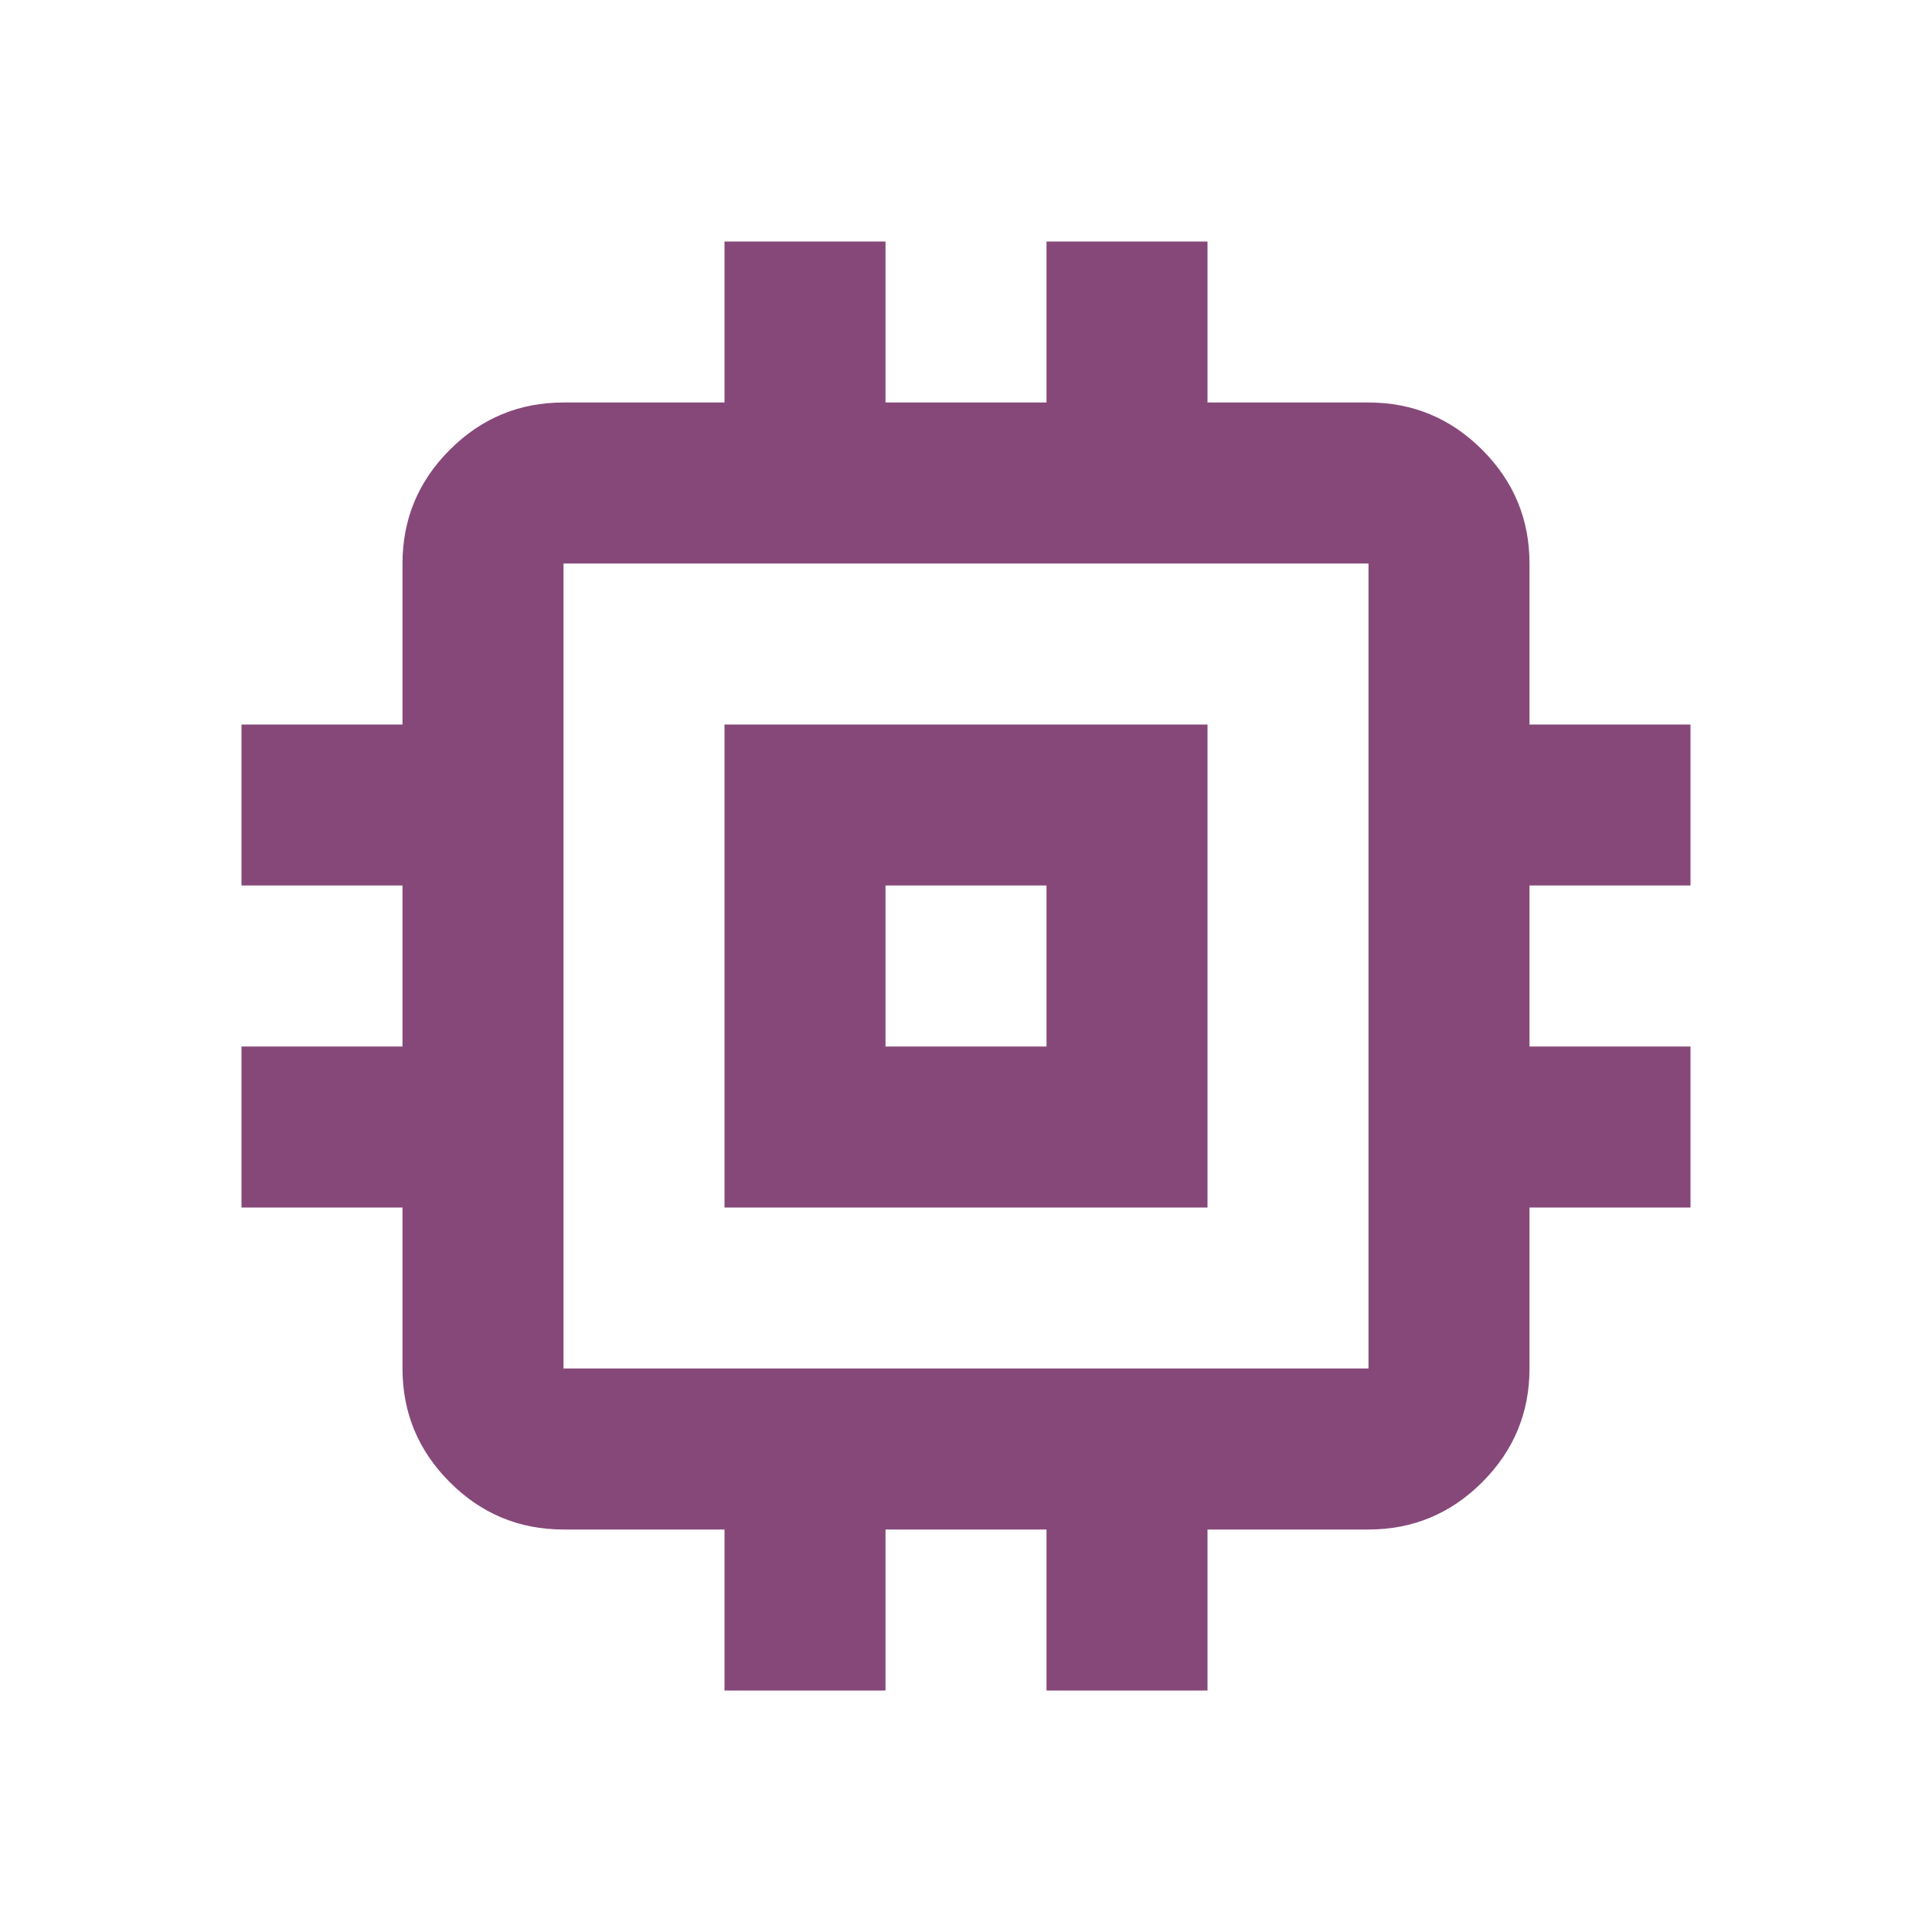
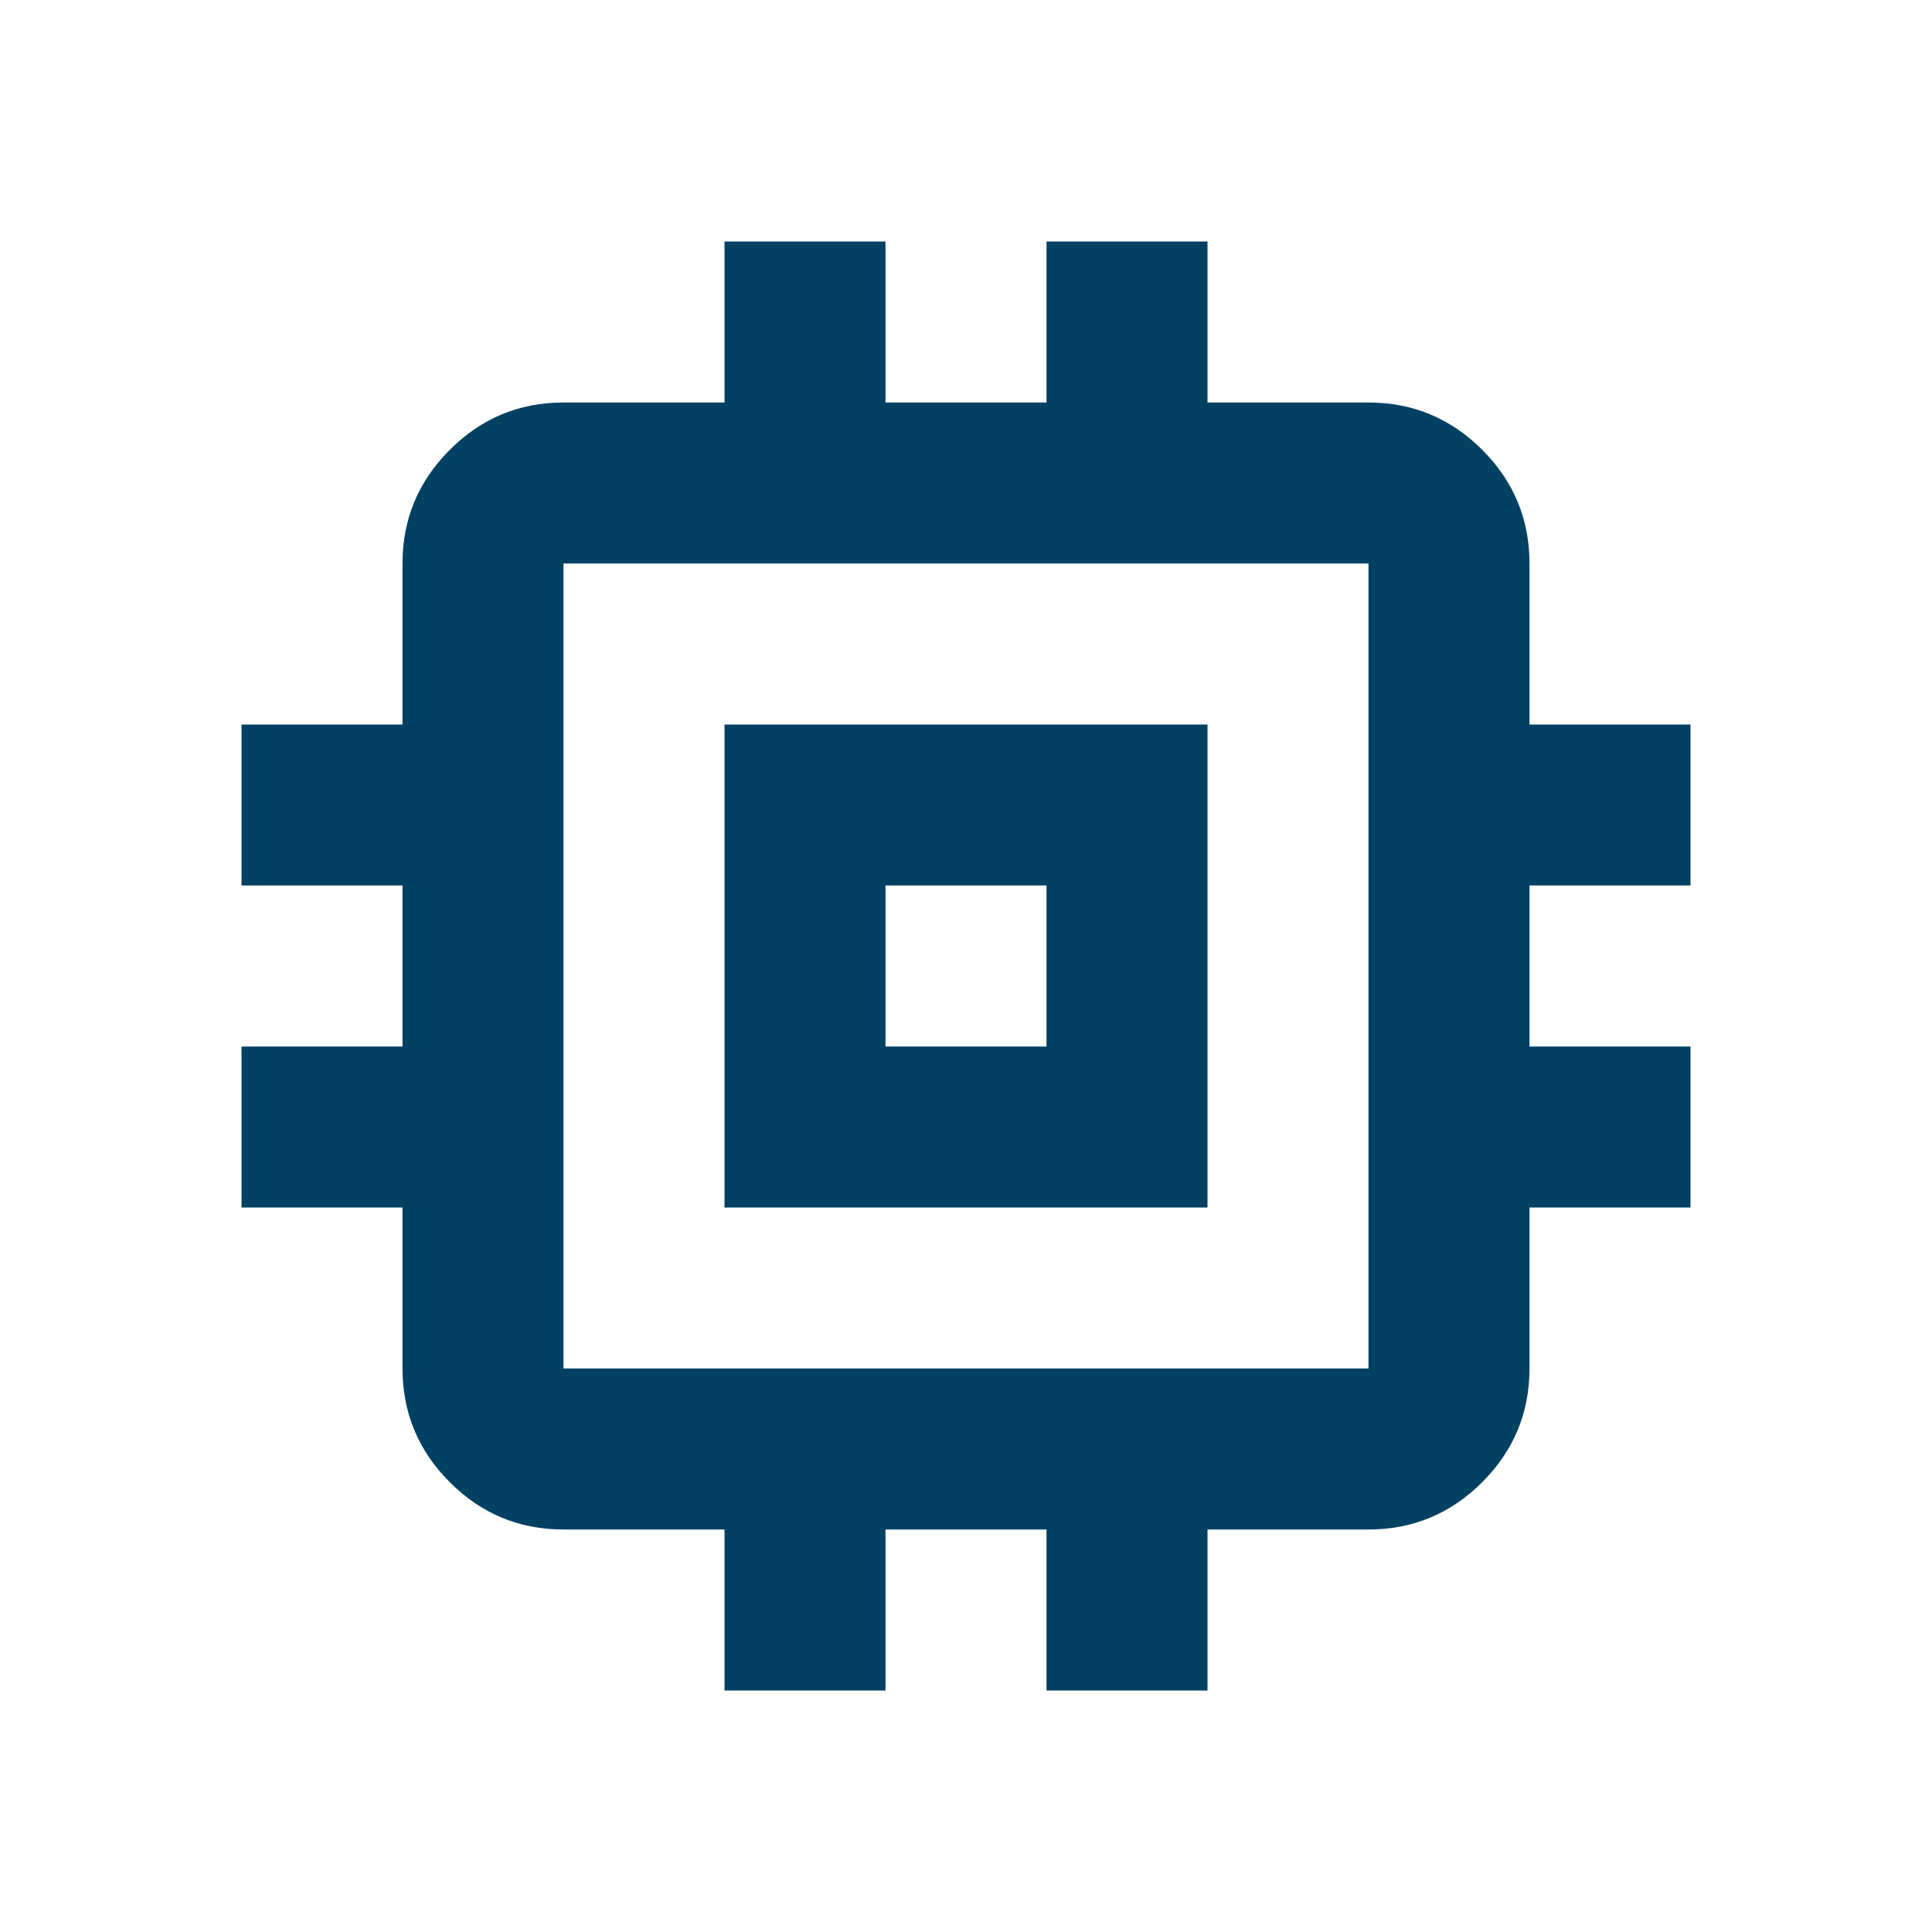
- <svg xmlns="http://www.w3.org/2000/svg" height="24px" viewBox="0 -960 960 960" width="24px" fill="#864879">
+ <svg xmlns="http://www.w3.org/2000/svg" height="24px" viewBox="0 -960 960 960" width="24px" fill="#034163">
  <path d="M360-360v-240h240v240H360Zm80-80h80v-80h-80v80Zm-80 320v-80h-80q-33 0-56.5-23.5T200-280v-80h-80v-80h80v-80h-80v-80h80v-80q0-33 23.5-56.5T280-760h80v-80h80v80h80v-80h80v80h80q33 0 56.5 23.5T760-680v80h80v80h-80v80h80v80h-80v80q0 33-23.5 56.5T680-200h-80v80h-80v-80h-80v80h-80Zm320-160v-400H280v400h400ZM480-480Z" />
</svg>
